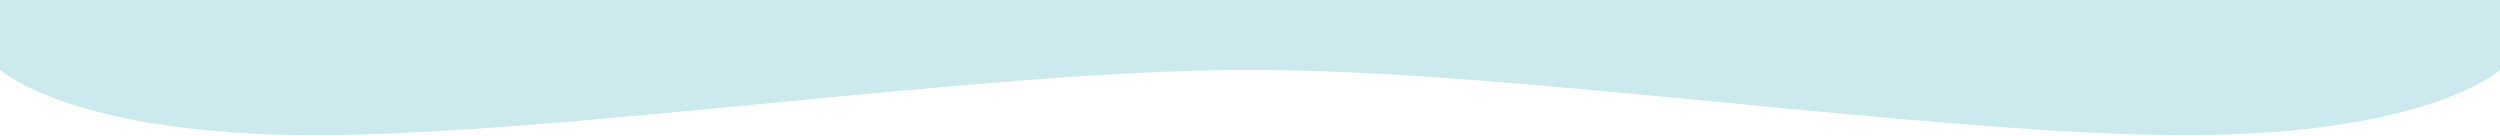
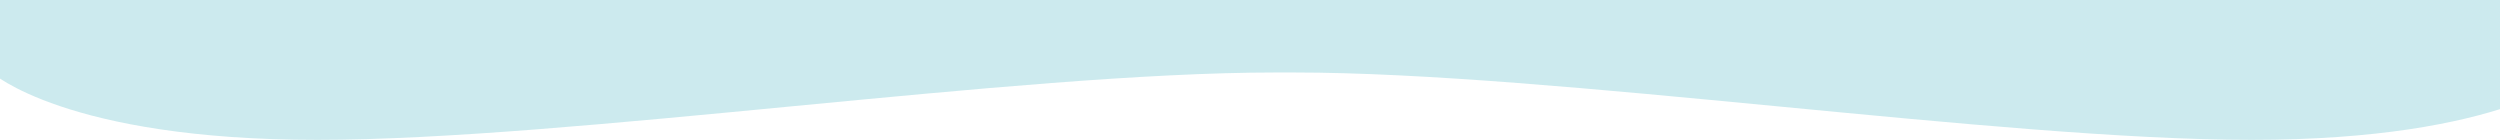
- <svg xmlns="http://www.w3.org/2000/svg" id="Layer_2" data-name="Layer 2" viewBox="0 0 3000 162.24">
+ <svg xmlns="http://www.w3.org/2000/svg" id="Layer_2" data-name="Layer 2" viewBox="10 0 2900 162.24">
  <g id="main">
    <path d="M0,0V84.08H.32s85.75,78.16,377.94,78.16,809.54-78.16,1111.29-78.16h21.2c301.76,0,819.1,78.16,1111.29,78.16s377.94-78.16,377.94-78.16V0H0Z" fill="#cceaee" />
  </g>
</svg>
